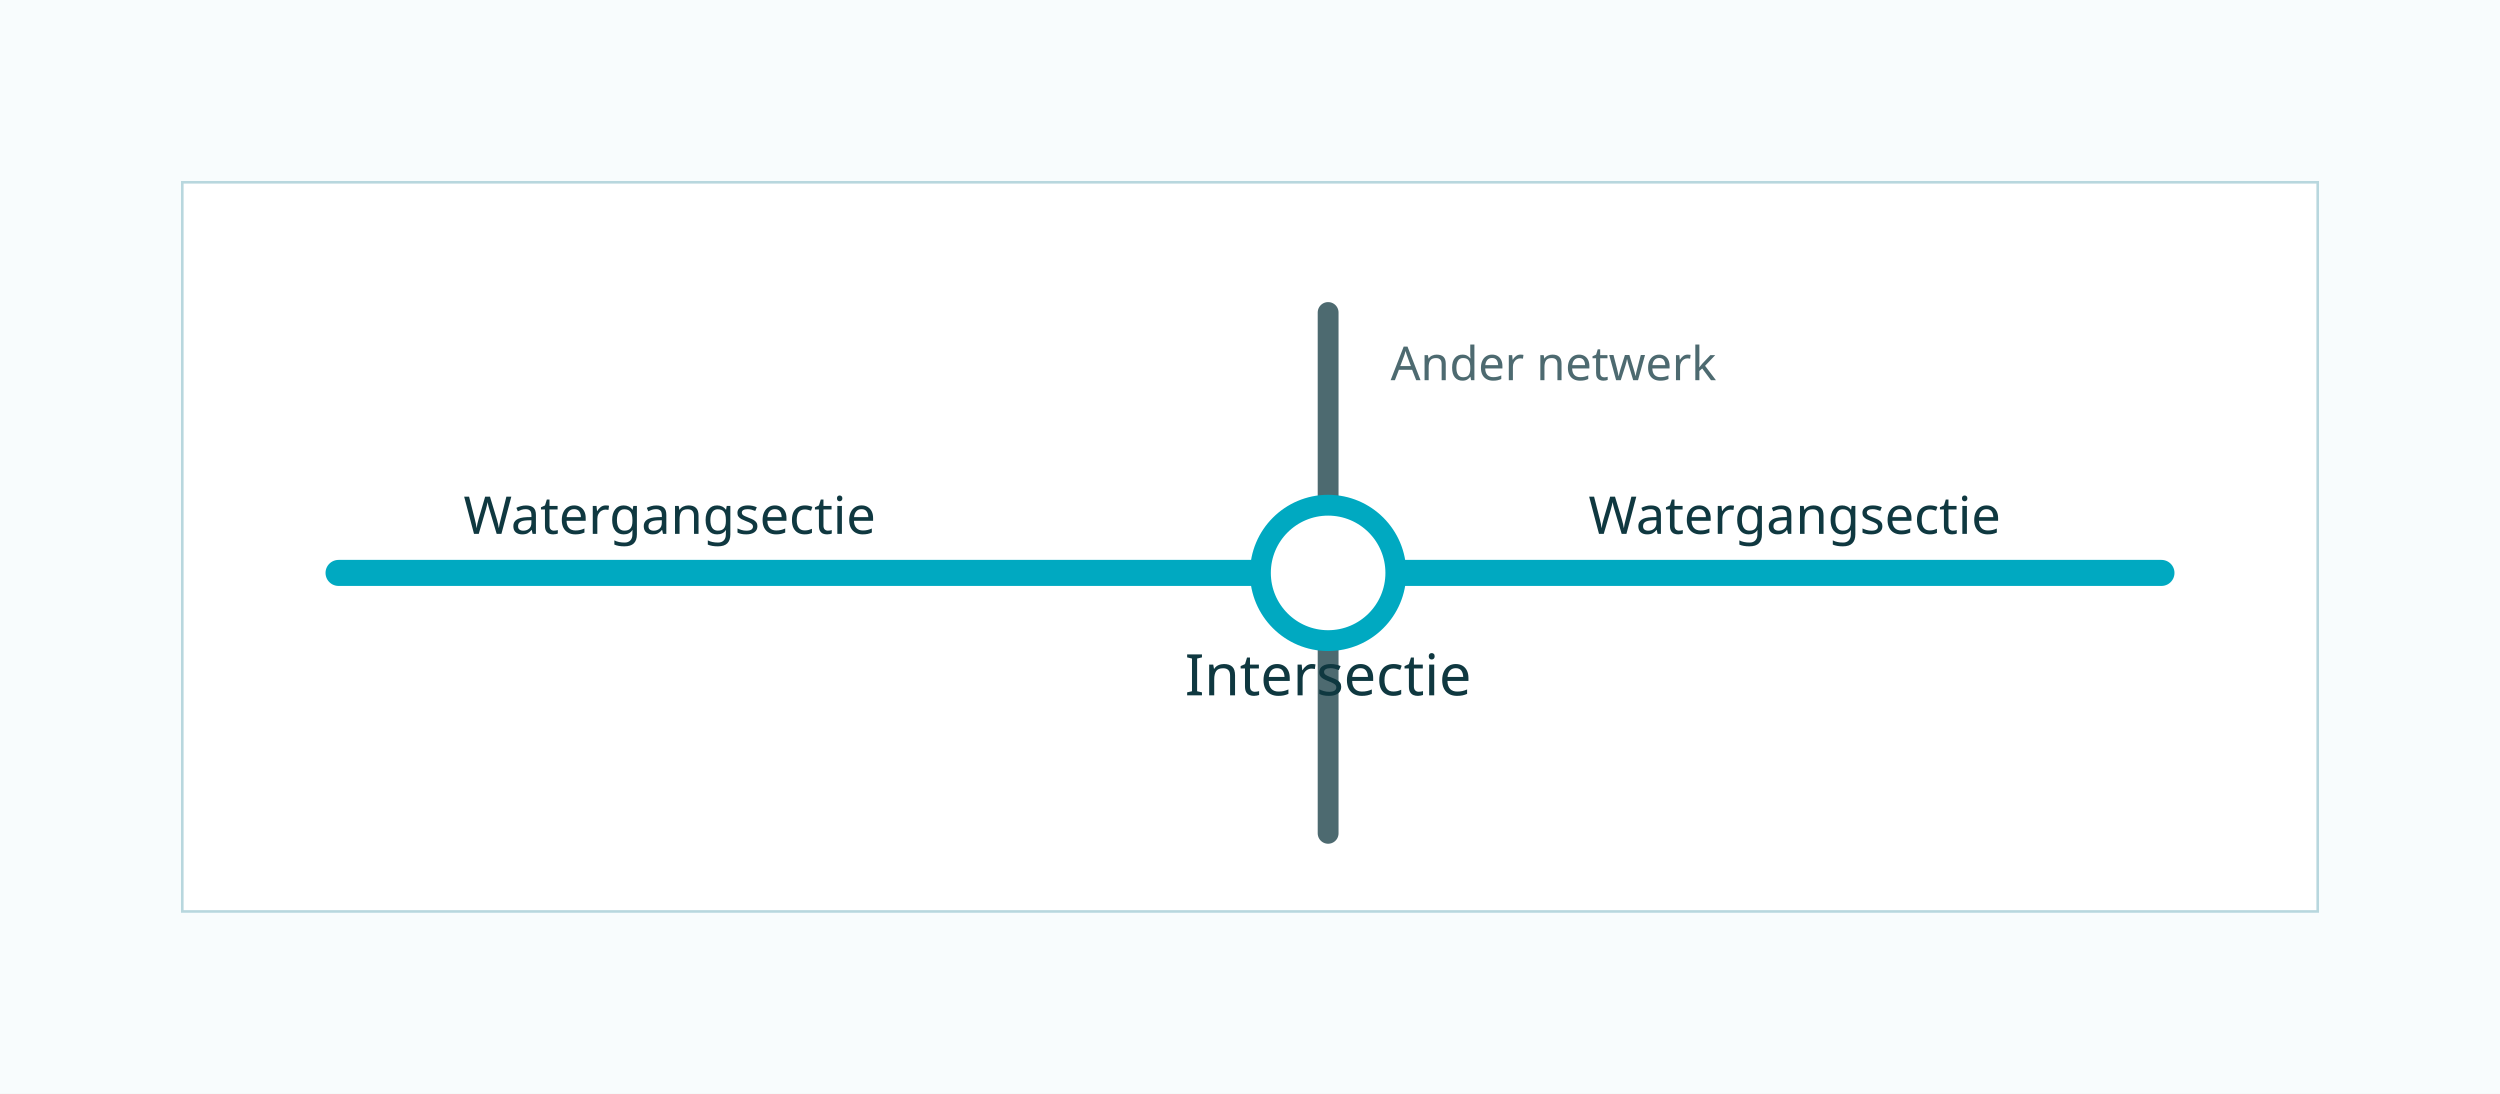
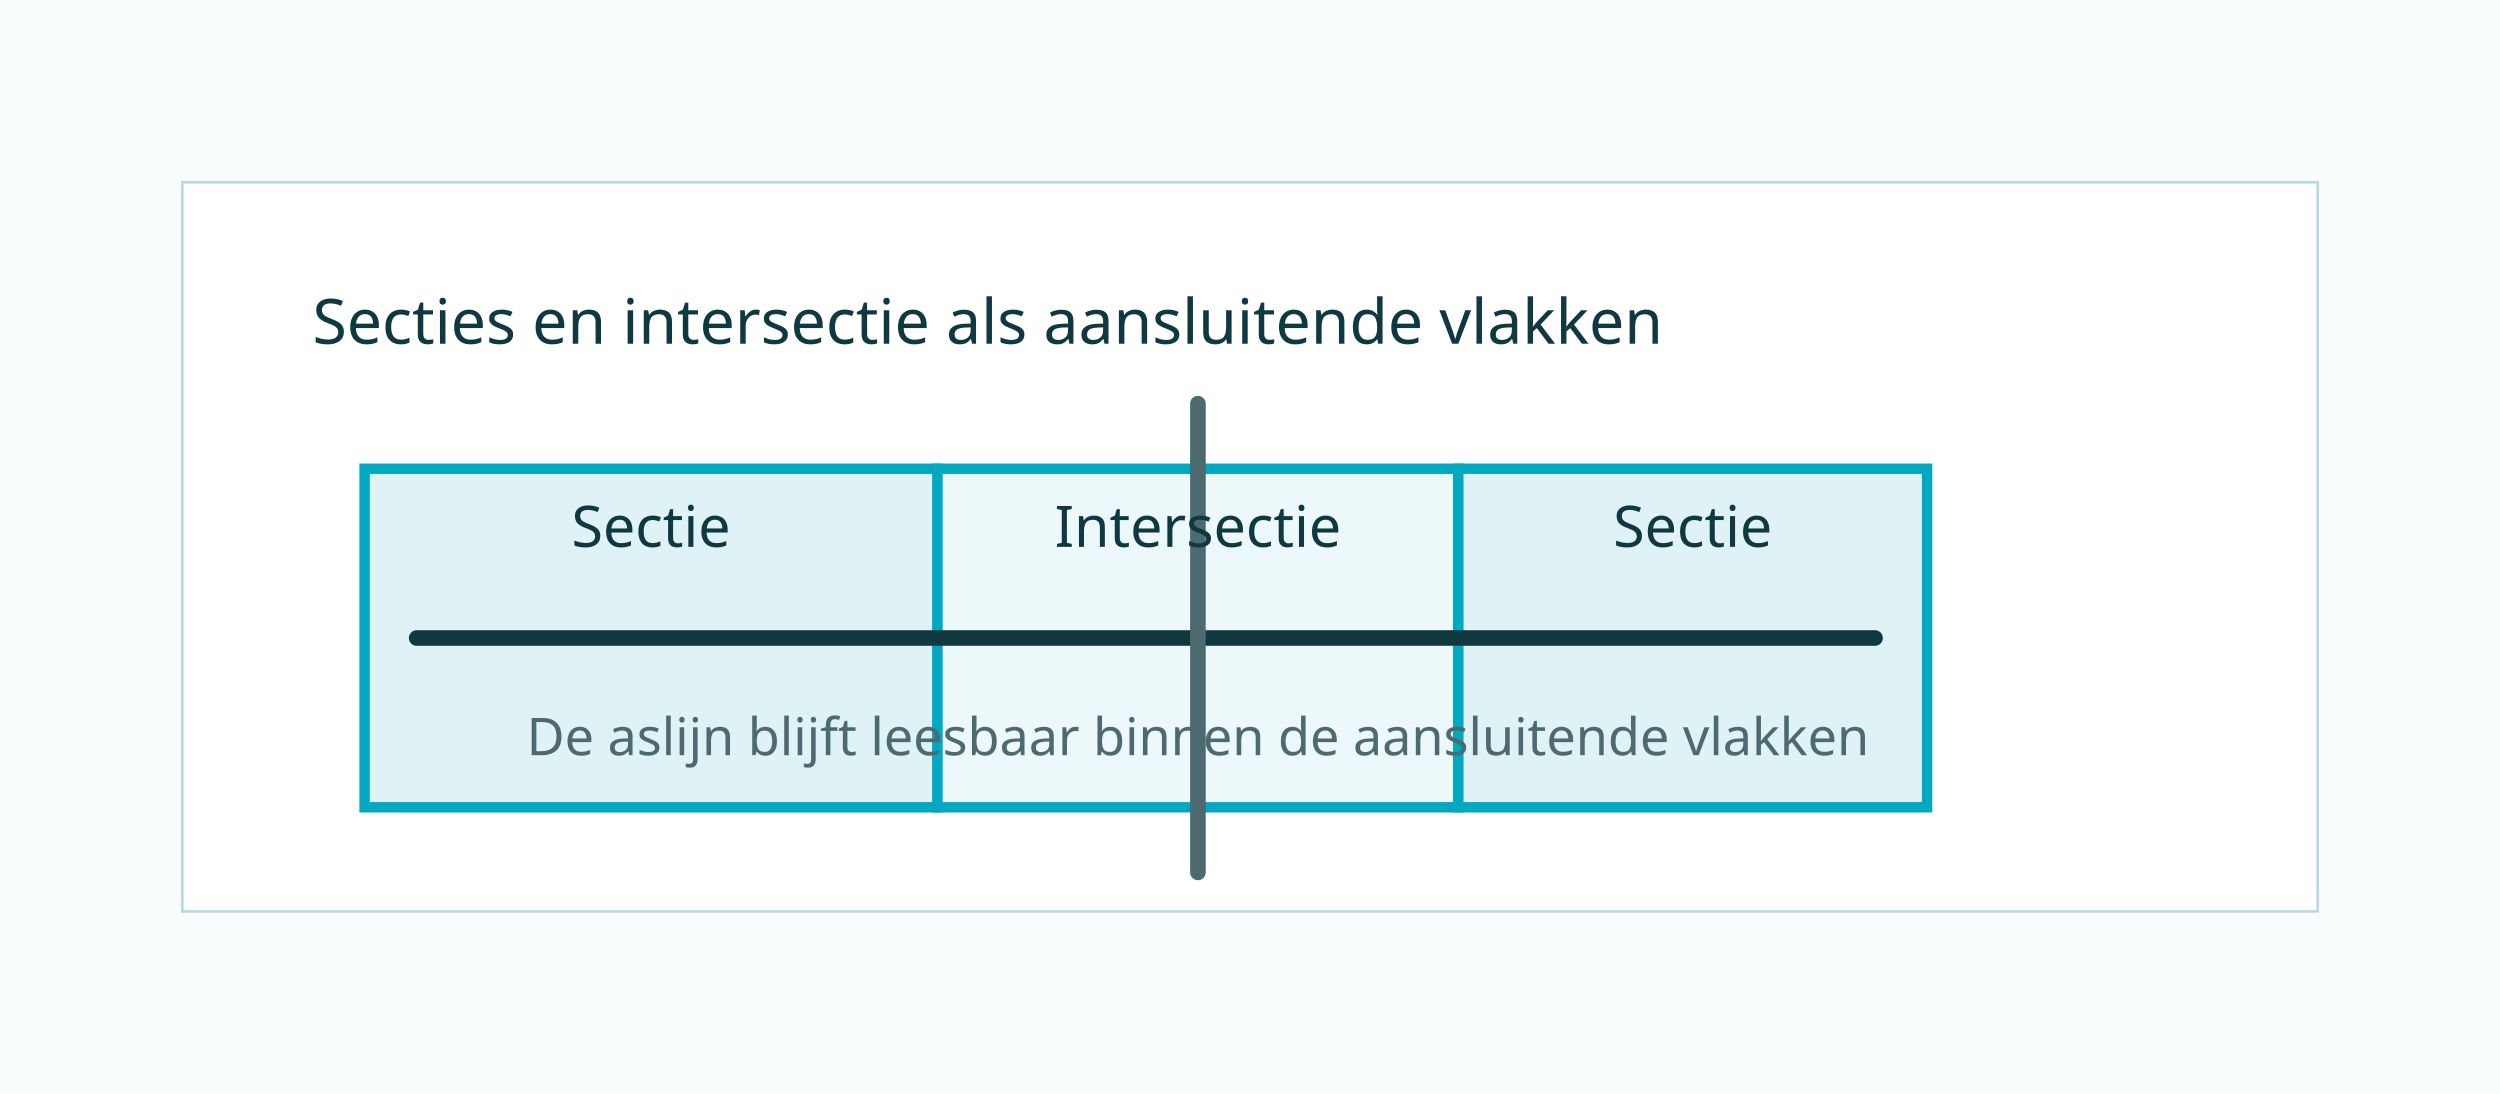
<svg xmlns="http://www.w3.org/2000/svg" width="960" height="420" viewBox="0 0 960 420" role="img" aria-labelledby="title desc">
  <rect width="960" height="420" fill="#f8fcfd" />
  <rect x="70" y="70" width="820" height="280" fill="#ffffff" stroke="#b8d7de" />
-   <line x1="130" y1="220" x2="830" y2="220" stroke="#00a9c1" stroke-width="10" stroke-linecap="round" />
-   <line x1="510" y1="120" x2="510" y2="320" stroke="#4d6a70" stroke-width="8" stroke-linecap="round" />
-   <circle cx="510" cy="220" r="26" fill="#ffffff" stroke="#00a9c1" stroke-width="8" />
-   <text x="178" y="205" font-family="Avenir Next, Avenir, Segoe UI, sans-serif" font-size="20" fill="#0f3840">Watergangsectie</text>
-   <text x="610" y="205" font-family="Avenir Next, Avenir, Segoe UI, sans-serif" font-size="20" fill="#0f3840">Watergangsectie</text>
-   <text x="534" y="146" font-family="Avenir Next, Avenir, Segoe UI, sans-serif" font-size="18" fill="#4d6a70">Ander netwerk</text>
-   <text x="510" y="267" text-anchor="middle" font-family="Avenir Next, Avenir, Segoe UI, sans-serif" font-size="22" fill="#0f3840">Intersectie</text>
+   <text x="120" y="132" font-family="Avenir Next, Avenir, Segoe UI, sans-serif" font-size="24" fill="#0f3840">Secties en intersectie als aansluitende vlakken</text>
+   <rect x="140" y="180" width="220" height="130" fill="#dff3f7" stroke="#00a9c1" stroke-width="4" />
+   <rect x="360" y="180" width="200" height="130" fill="#edf8fa" stroke="#00a9c1" stroke-width="4" />
+   <rect x="560" y="180" width="180" height="130" fill="#dff3f7" stroke="#00a9c1" stroke-width="4" />
+   <line x1="160" y1="245" x2="720" y2="245" stroke="#0f3840" stroke-width="6" stroke-linecap="round" />
+   <line x1="460" y1="155" x2="460" y2="335" stroke="#4d6a70" stroke-width="6" stroke-linecap="round" />
+   <text x="250" y="210" text-anchor="middle" font-family="Avenir Next, Avenir, Segoe UI, sans-serif" font-size="22" fill="#0f3840">Sectie</text>
+   <text x="460" y="210" text-anchor="middle" font-family="Avenir Next, Avenir, Segoe UI, sans-serif" font-size="22" fill="#0f3840">Intersectie</text>
+   <text x="650" y="210" text-anchor="middle" font-family="Avenir Next, Avenir, Segoe UI, sans-serif" font-size="22" fill="#0f3840">Sectie</text>
+   <text x="460" y="290" text-anchor="middle" font-family="Avenir Next, Avenir, Segoe UI, sans-serif" font-size="20" fill="#4d6a70">De aslijn blijft leesbaar binnen de aansluitende vlakken</text>
</svg>
